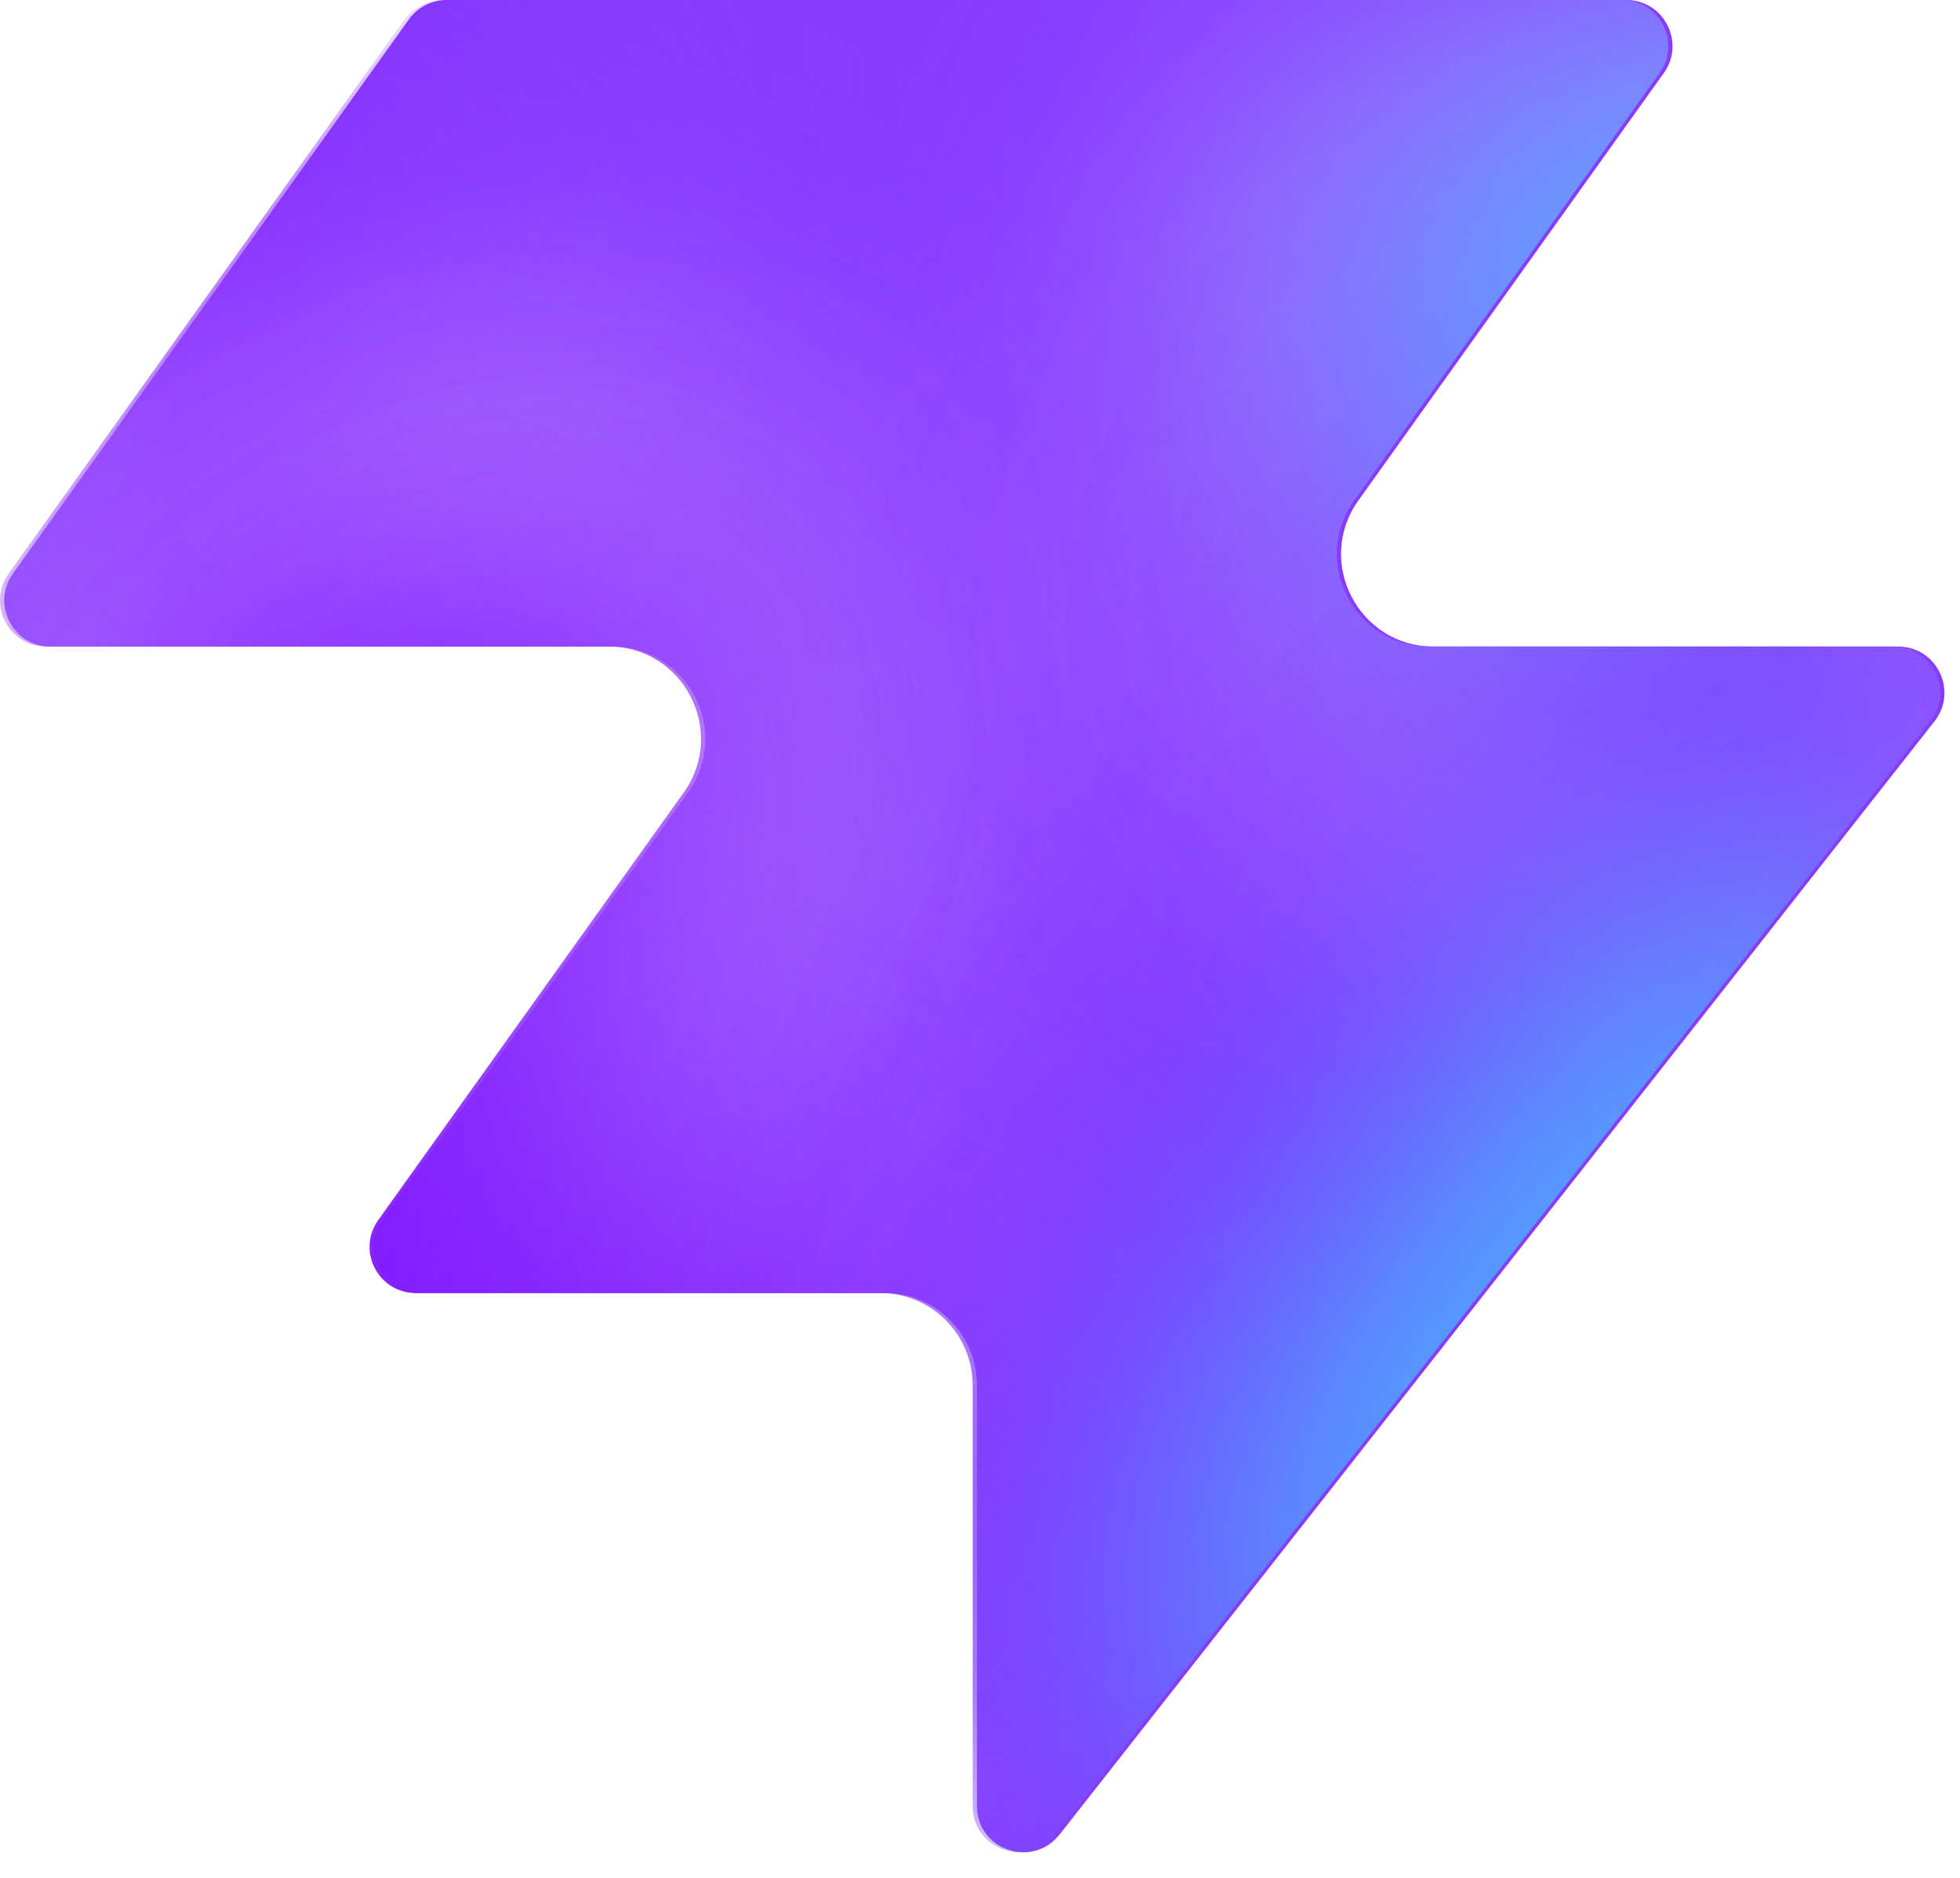
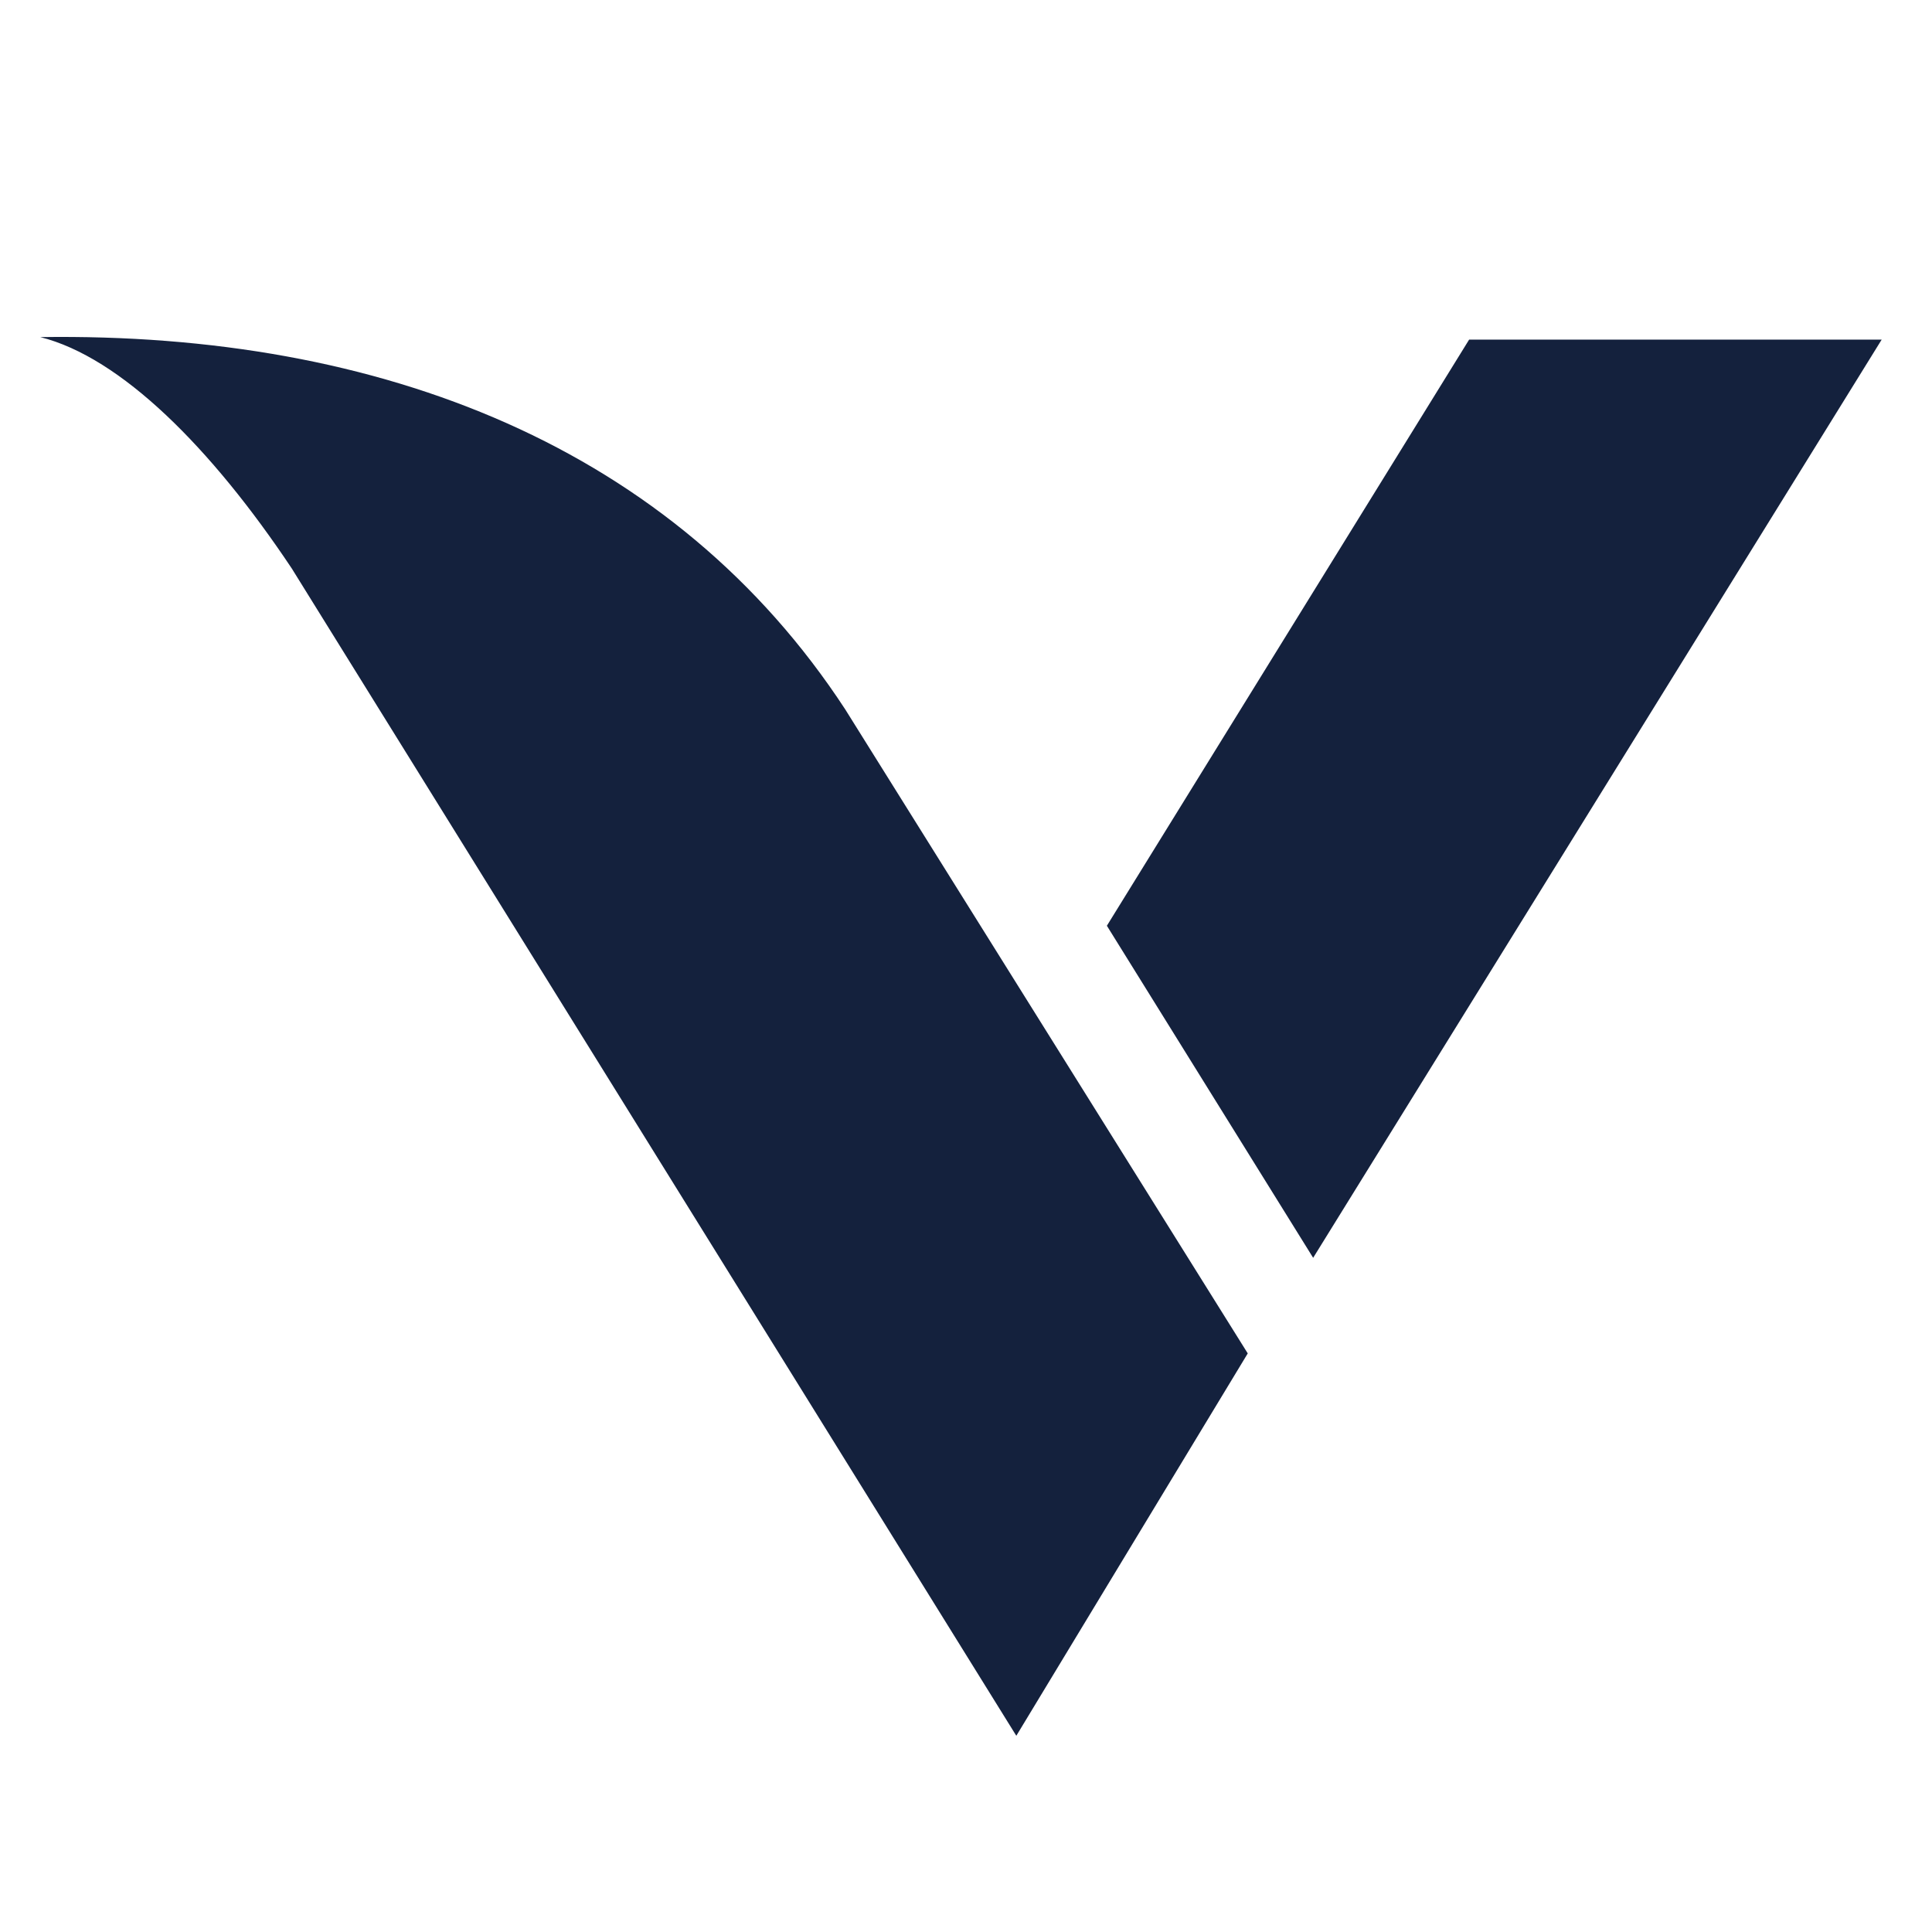
- <svg xmlns="http://www.w3.org/2000/svg" width="48" height="46" fill="none" viewBox="0 0 48 46">
-   <path fill="#863bff" d="M25.946 44.938c-.664.845-2.021.375-2.021-.698V33.937a2.26 2.26 0 0 0-2.262-2.262H10.287c-.92 0-1.456-1.04-.92-1.788l7.48-10.471c1.07-1.497 0-3.578-1.842-3.578H1.237c-.92 0-1.456-1.04-.92-1.788L10.013.474c.214-.297.556-.474.92-.474h28.894c.92 0 1.456 1.04.92 1.788l-7.48 10.471c-1.07 1.498 0 3.579 1.842 3.579h11.377c.943 0 1.473 1.088.89 1.83L25.947 44.94z" style="fill:#863bff;fill:color(display-p3 .525 .23 1);fill-opacity:1" />
-   <mask id="a" width="48" height="46" x="0" y="0" maskUnits="userSpaceOnUse" style="mask-type:alpha">
-     <path fill="#000" d="M25.842 44.938c-.664.844-2.021.375-2.021-.698V33.937a2.26 2.26 0 0 0-2.262-2.262H10.183c-.92 0-1.456-1.04-.92-1.788l7.48-10.471c1.07-1.498 0-3.579-1.842-3.579H1.133c-.92 0-1.456-1.04-.92-1.787L9.91.473c.214-.297.556-.474.92-.474h28.894c.92 0 1.456 1.04.92 1.788l-7.48 10.471c-1.07 1.498 0 3.578 1.842 3.578h11.377c.943 0 1.473 1.088.89 1.832L25.843 44.94z" style="fill:#000;fill-opacity:1" />
-   </mask>
-   <g mask="url(#a)">
-     <g filter="url(#b)">
-       <ellipse cx="5.508" cy="14.704" fill="#ede6ff" rx="5.508" ry="14.704" style="fill:#ede6ff;fill:color(display-p3 .927 .903 1);fill-opacity:1" transform="matrix(.00324 1 1 -.00324 -4.47 31.516)" />
-     </g>
-     <g filter="url(#c)">
-       <ellipse cx="10.399" cy="29.851" fill="#ede6ff" rx="10.399" ry="29.851" style="fill:#ede6ff;fill:color(display-p3 .927 .903 1);fill-opacity:1" transform="matrix(.00324 1 1 -.00324 -39.328 7.883)" />
-     </g>
-     <g filter="url(#d)">
-       <ellipse cx="5.508" cy="30.487" fill="#7e14ff" rx="5.508" ry="30.487" style="fill:#7e14ff;fill:color(display-p3 .492 .077 1);fill-opacity:1" transform="rotate(89.814 -25.913 -14.639)scale(1 -1)" />
-     </g>
-     <g filter="url(#e)">
-       <ellipse cx="5.508" cy="30.599" fill="#7e14ff" rx="5.508" ry="30.599" style="fill:#7e14ff;fill:color(display-p3 .492 .077 1);fill-opacity:1" transform="rotate(89.814 -32.644 -3.334)scale(1 -1)" />
-     </g>
-     <g filter="url(#f)">
-       <ellipse cx="5.508" cy="30.599" fill="#7e14ff" rx="5.508" ry="30.599" style="fill:#7e14ff;fill:color(display-p3 .492 .077 1);fill-opacity:1" transform="matrix(.00324 1 1 -.00324 -34.34 30.47)" />
-     </g>
-     <g filter="url(#g)">
-       <ellipse cx="14.072" cy="22.078" fill="#ede6ff" rx="14.072" ry="22.078" style="fill:#ede6ff;fill:color(display-p3 .927 .903 1);fill-opacity:1" transform="rotate(93.35 24.506 48.493)scale(-1 1)" />
-     </g>
-     <g filter="url(#h)">
-       <ellipse cx="3.47" cy="21.501" fill="#7e14ff" rx="3.47" ry="21.501" style="fill:#7e14ff;fill:color(display-p3 .492 .077 1);fill-opacity:1" transform="rotate(89.009 28.708 47.59)scale(-1 1)" />
-     </g>
-     <g filter="url(#i)">
-       <ellipse cx="3.47" cy="21.501" fill="#7e14ff" rx="3.47" ry="21.501" style="fill:#7e14ff;fill:color(display-p3 .492 .077 1);fill-opacity:1" transform="rotate(89.009 28.708 47.59)scale(-1 1)" />
-     </g>
-     <g filter="url(#j)">
-       <ellipse cx=".387" cy="8.972" fill="#7e14ff" rx="4.407" ry="29.108" style="fill:#7e14ff;fill:color(display-p3 .492 .077 1);fill-opacity:1" transform="rotate(39.51 .387 8.972)" />
-     </g>
-     <g filter="url(#k)">
-       <ellipse cx="47.523" cy="-6.092" fill="#7e14ff" rx="4.407" ry="29.108" style="fill:#7e14ff;fill:color(display-p3 .492 .077 1);fill-opacity:1" transform="rotate(37.892 47.523 -6.092)" />
-     </g>
-     <g filter="url(#l)">
-       <ellipse cx="41.412" cy="6.333" fill="#47bfff" rx="5.971" ry="9.665" style="fill:#47bfff;fill:color(display-p3 .28 .748 1);fill-opacity:1" transform="rotate(37.892 41.412 6.333)" />
-     </g>
-     <g filter="url(#m)">
-       <ellipse cx="-1.879" cy="38.332" fill="#7e14ff" rx="4.407" ry="29.108" style="fill:#7e14ff;fill:color(display-p3 .492 .077 1);fill-opacity:1" transform="rotate(37.892 -1.88 38.332)" />
-     </g>
-     <g filter="url(#n)">
-       <ellipse cx="-1.879" cy="38.332" fill="#7e14ff" rx="4.407" ry="29.108" style="fill:#7e14ff;fill:color(display-p3 .492 .077 1);fill-opacity:1" transform="rotate(37.892 -1.88 38.332)" />
-     </g>
-     <g filter="url(#o)">
-       <ellipse cx="35.651" cy="29.907" fill="#7e14ff" rx="4.407" ry="29.108" style="fill:#7e14ff;fill:color(display-p3 .492 .077 1);fill-opacity:1" transform="rotate(37.892 35.651 29.907)" />
-     </g>
-     <g filter="url(#p)">
-       <ellipse cx="38.418" cy="32.4" fill="#47bfff" rx="5.971" ry="15.297" style="fill:#47bfff;fill:color(display-p3 .28 .748 1);fill-opacity:1" transform="rotate(37.892 38.418 32.4)" />
-     </g>
-   </g>
-   <defs>
-     <filter id="b" width="60.045" height="41.654" x="-19.77" y="16.149" color-interpolation-filters="sRGB" filterUnits="userSpaceOnUse">
-       <feFlood flood-opacity="0" result="BackgroundImageFix" />
-       <feBlend in="SourceGraphic" in2="BackgroundImageFix" result="shape" />
-       <feGaussianBlur result="effect1_foregroundBlur_2002_17158" stdDeviation="7.659" />
-     </filter>
-     <filter id="c" width="90.34" height="51.437" x="-54.613" y="-7.533" color-interpolation-filters="sRGB" filterUnits="userSpaceOnUse">
-       <feFlood flood-opacity="0" result="BackgroundImageFix" />
-       <feBlend in="SourceGraphic" in2="BackgroundImageFix" result="shape" />
-       <feGaussianBlur result="effect1_foregroundBlur_2002_17158" stdDeviation="7.659" />
-     </filter>
-     <filter id="d" width="79.355" height="29.4" x="-49.64" y="2.03" color-interpolation-filters="sRGB" filterUnits="userSpaceOnUse">
-       <feFlood flood-opacity="0" result="BackgroundImageFix" />
-       <feBlend in="SourceGraphic" in2="BackgroundImageFix" result="shape" />
-       <feGaussianBlur result="effect1_foregroundBlur_2002_17158" stdDeviation="4.596" />
-     </filter>
-     <filter id="e" width="79.579" height="29.4" x="-45.045" y="20.029" color-interpolation-filters="sRGB" filterUnits="userSpaceOnUse">
-       <feFlood flood-opacity="0" result="BackgroundImageFix" />
-       <feBlend in="SourceGraphic" in2="BackgroundImageFix" result="shape" />
-       <feGaussianBlur result="effect1_foregroundBlur_2002_17158" stdDeviation="4.596" />
-     </filter>
-     <filter id="f" width="79.579" height="29.4" x="-43.513" y="21.178" color-interpolation-filters="sRGB" filterUnits="userSpaceOnUse">
-       <feFlood flood-opacity="0" result="BackgroundImageFix" />
-       <feBlend in="SourceGraphic" in2="BackgroundImageFix" result="shape" />
-       <feGaussianBlur result="effect1_foregroundBlur_2002_17158" stdDeviation="4.596" />
-     </filter>
-     <filter id="g" width="74.749" height="58.852" x="15.756" y="-17.901" color-interpolation-filters="sRGB" filterUnits="userSpaceOnUse">
-       <feFlood flood-opacity="0" result="BackgroundImageFix" />
-       <feBlend in="SourceGraphic" in2="BackgroundImageFix" result="shape" />
-       <feGaussianBlur result="effect1_foregroundBlur_2002_17158" stdDeviation="7.659" />
-     </filter>
-     <filter id="h" width="61.377" height="25.362" x="23.548" y="2.284" color-interpolation-filters="sRGB" filterUnits="userSpaceOnUse">
-       <feFlood flood-opacity="0" result="BackgroundImageFix" />
-       <feBlend in="SourceGraphic" in2="BackgroundImageFix" result="shape" />
-       <feGaussianBlur result="effect1_foregroundBlur_2002_17158" stdDeviation="4.596" />
-     </filter>
-     <filter id="i" width="61.377" height="25.362" x="23.548" y="2.284" color-interpolation-filters="sRGB" filterUnits="userSpaceOnUse">
-       <feFlood flood-opacity="0" result="BackgroundImageFix" />
-       <feBlend in="SourceGraphic" in2="BackgroundImageFix" result="shape" />
-       <feGaussianBlur result="effect1_foregroundBlur_2002_17158" stdDeviation="4.596" />
-     </filter>
-     <filter id="j" width="56.045" height="63.649" x="-27.636" y="-22.853" color-interpolation-filters="sRGB" filterUnits="userSpaceOnUse">
-       <feFlood flood-opacity="0" result="BackgroundImageFix" />
-       <feBlend in="SourceGraphic" in2="BackgroundImageFix" result="shape" />
-       <feGaussianBlur result="effect1_foregroundBlur_2002_17158" stdDeviation="4.596" />
-     </filter>
-     <filter id="k" width="54.814" height="64.646" x="20.116" y="-38.415" color-interpolation-filters="sRGB" filterUnits="userSpaceOnUse">
-       <feFlood flood-opacity="0" result="BackgroundImageFix" />
-       <feBlend in="SourceGraphic" in2="BackgroundImageFix" result="shape" />
-       <feGaussianBlur result="effect1_foregroundBlur_2002_17158" stdDeviation="4.596" />
-     </filter>
-     <filter id="l" width="33.541" height="35.313" x="24.641" y="-11.323" color-interpolation-filters="sRGB" filterUnits="userSpaceOnUse">
-       <feFlood flood-opacity="0" result="BackgroundImageFix" />
-       <feBlend in="SourceGraphic" in2="BackgroundImageFix" result="shape" />
-       <feGaussianBlur result="effect1_foregroundBlur_2002_17158" stdDeviation="4.596" />
-     </filter>
-     <filter id="m" width="54.814" height="64.646" x="-29.286" y="6.009" color-interpolation-filters="sRGB" filterUnits="userSpaceOnUse">
-       <feFlood flood-opacity="0" result="BackgroundImageFix" />
-       <feBlend in="SourceGraphic" in2="BackgroundImageFix" result="shape" />
-       <feGaussianBlur result="effect1_foregroundBlur_2002_17158" stdDeviation="4.596" />
-     </filter>
-     <filter id="n" width="54.814" height="64.646" x="-29.286" y="6.009" color-interpolation-filters="sRGB" filterUnits="userSpaceOnUse">
-       <feFlood flood-opacity="0" result="BackgroundImageFix" />
-       <feBlend in="SourceGraphic" in2="BackgroundImageFix" result="shape" />
-       <feGaussianBlur result="effect1_foregroundBlur_2002_17158" stdDeviation="4.596" />
-     </filter>
-     <filter id="o" width="54.814" height="64.646" x="8.244" y="-2.416" color-interpolation-filters="sRGB" filterUnits="userSpaceOnUse">
-       <feFlood flood-opacity="0" result="BackgroundImageFix" />
-       <feBlend in="SourceGraphic" in2="BackgroundImageFix" result="shape" />
-       <feGaussianBlur result="effect1_foregroundBlur_2002_17158" stdDeviation="4.596" />
-     </filter>
-     <filter id="p" width="39.409" height="43.623" x="18.713" y="10.588" color-interpolation-filters="sRGB" filterUnits="userSpaceOnUse">
-       <feFlood flood-opacity="0" result="BackgroundImageFix" />
-       <feBlend in="SourceGraphic" in2="BackgroundImageFix" result="shape" />
-       <feGaussianBlur result="effect1_foregroundBlur_2002_17158" stdDeviation="4.596" />
-     </filter>
-   </defs>
+ <svg xmlns="http://www.w3.org/2000/svg" viewBox="-6 -63 384 384">
+   <style>
+     path { fill: #14213d; }
+     @media (prefers-color-scheme: dark) { path { fill: #f4f5f9; } }
+   </style>
+   <path d="M2 4C70 3 128 26 162 78L242 206L196 282L52 50C36 26 18 8 2 4Z" />
+   <path d="M286 4.5H368L255 187L214 121Z" />
</svg>
